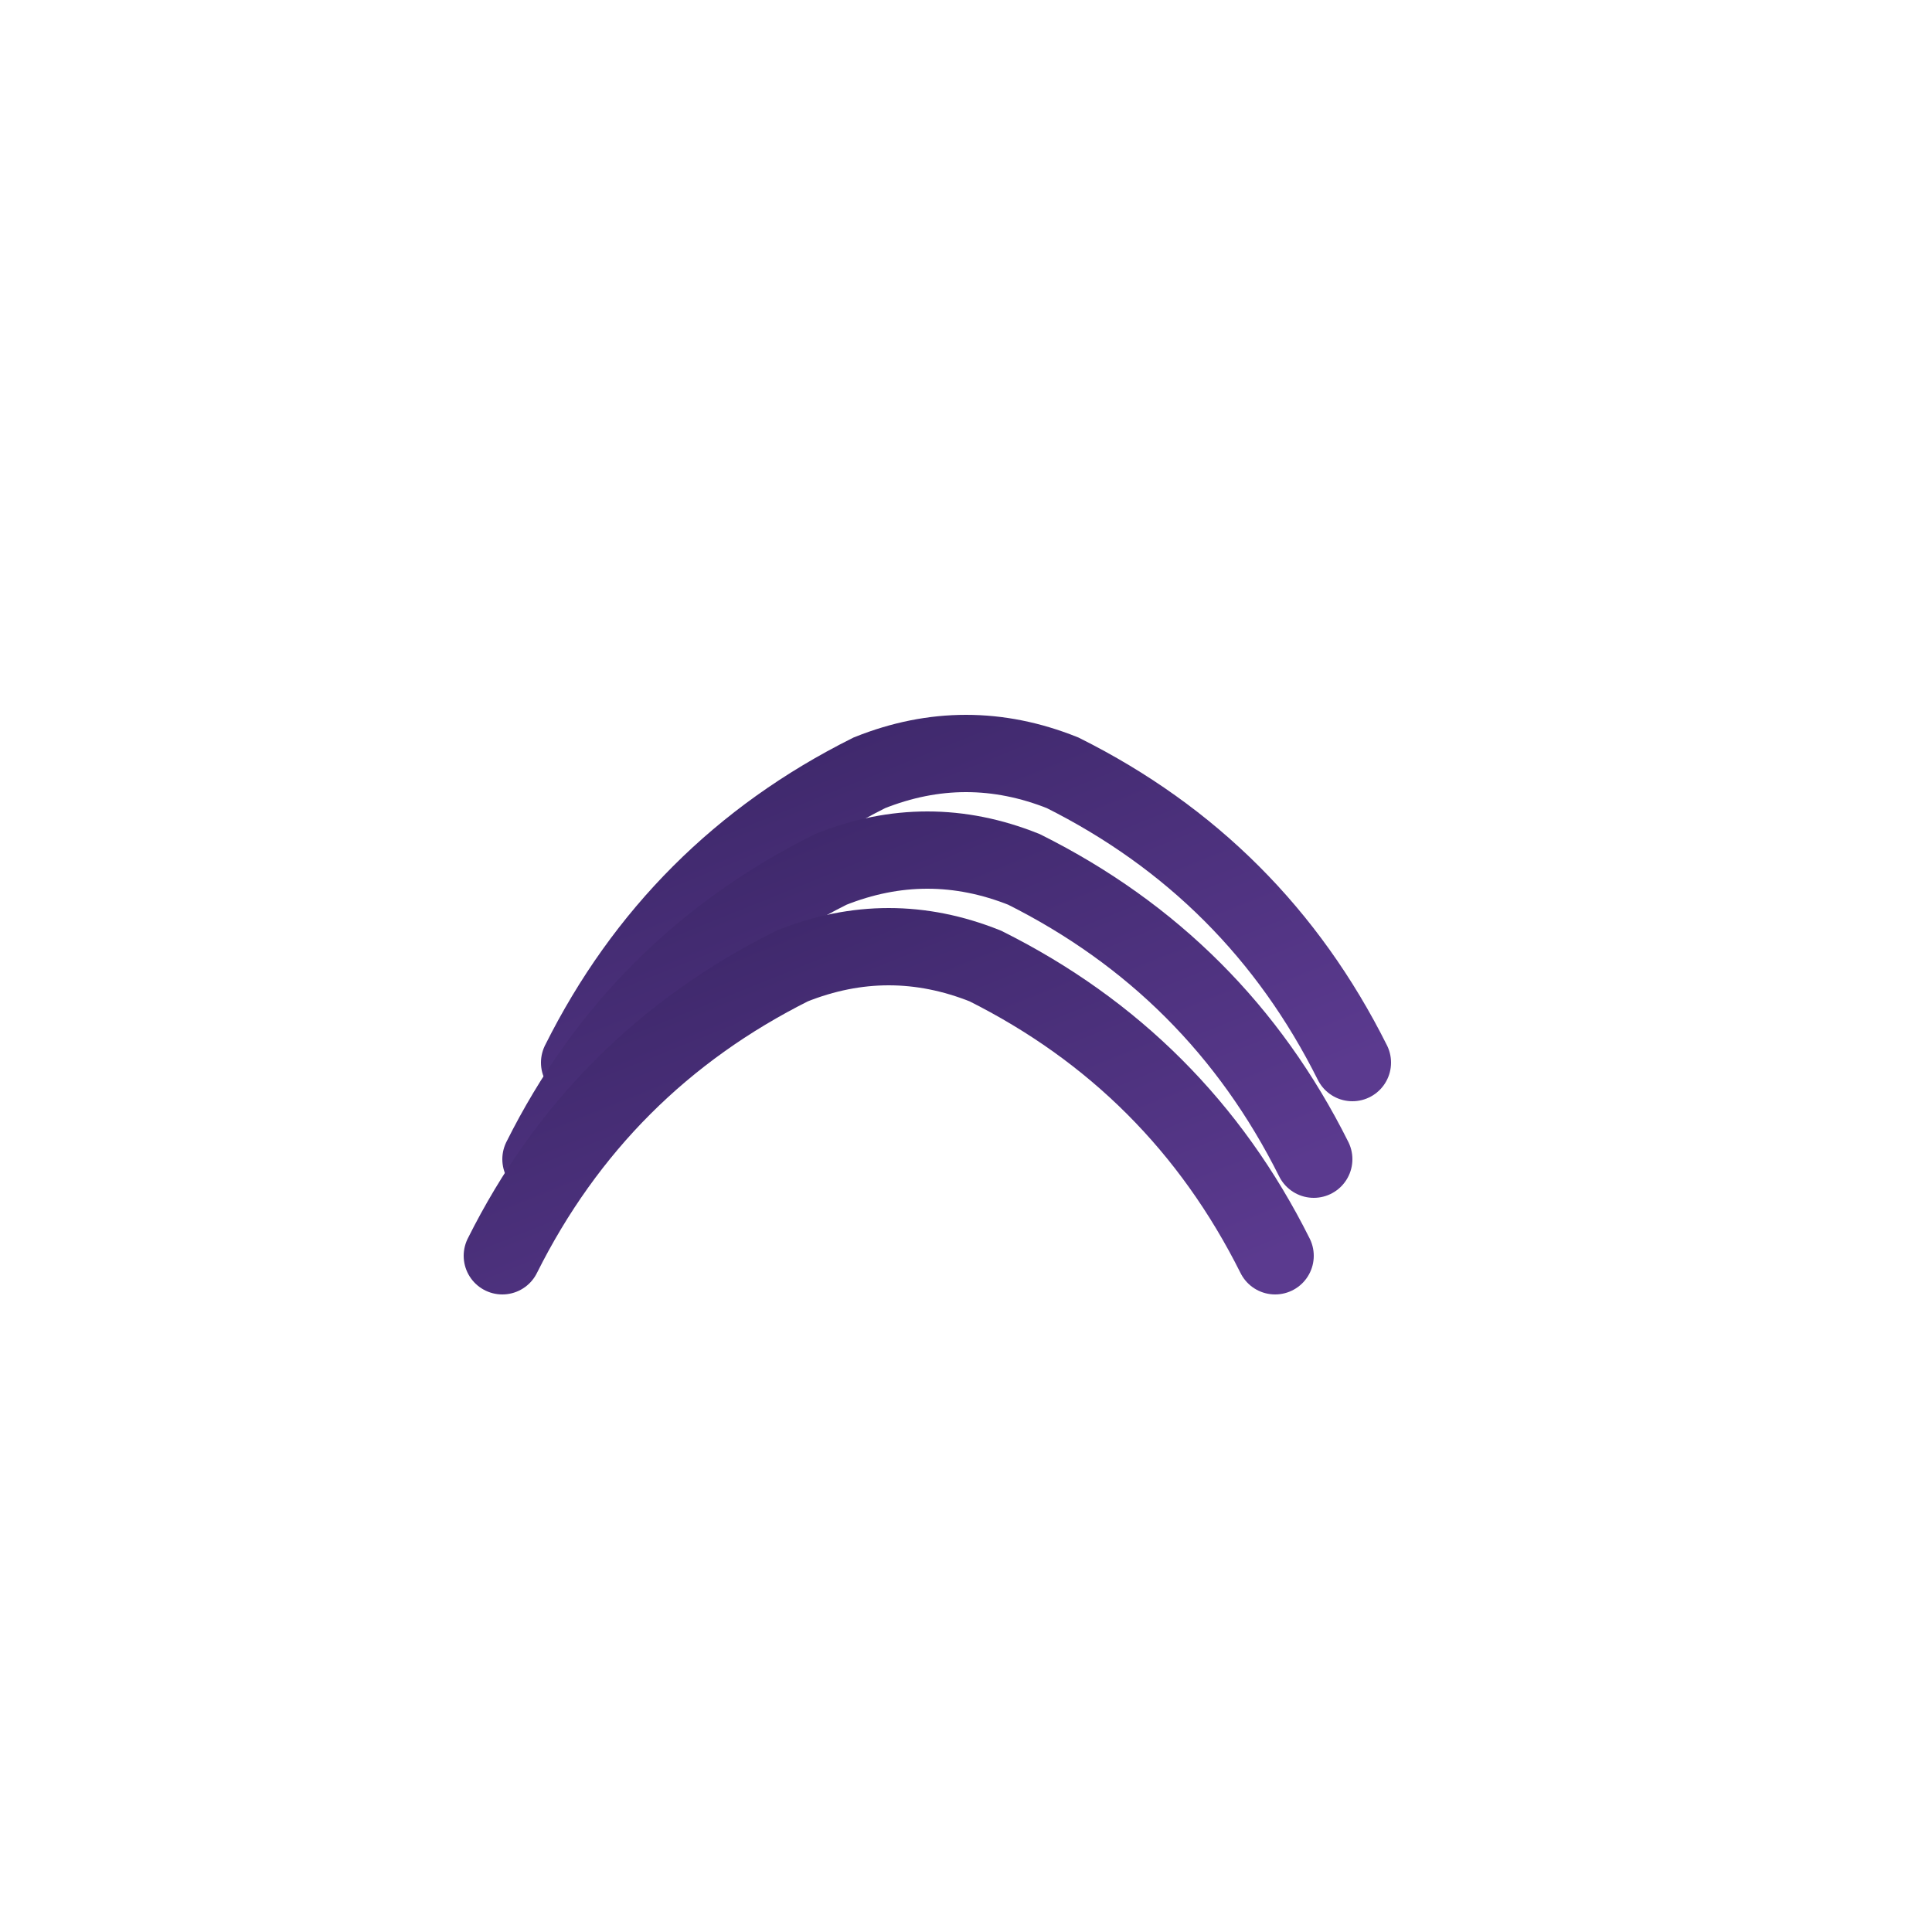
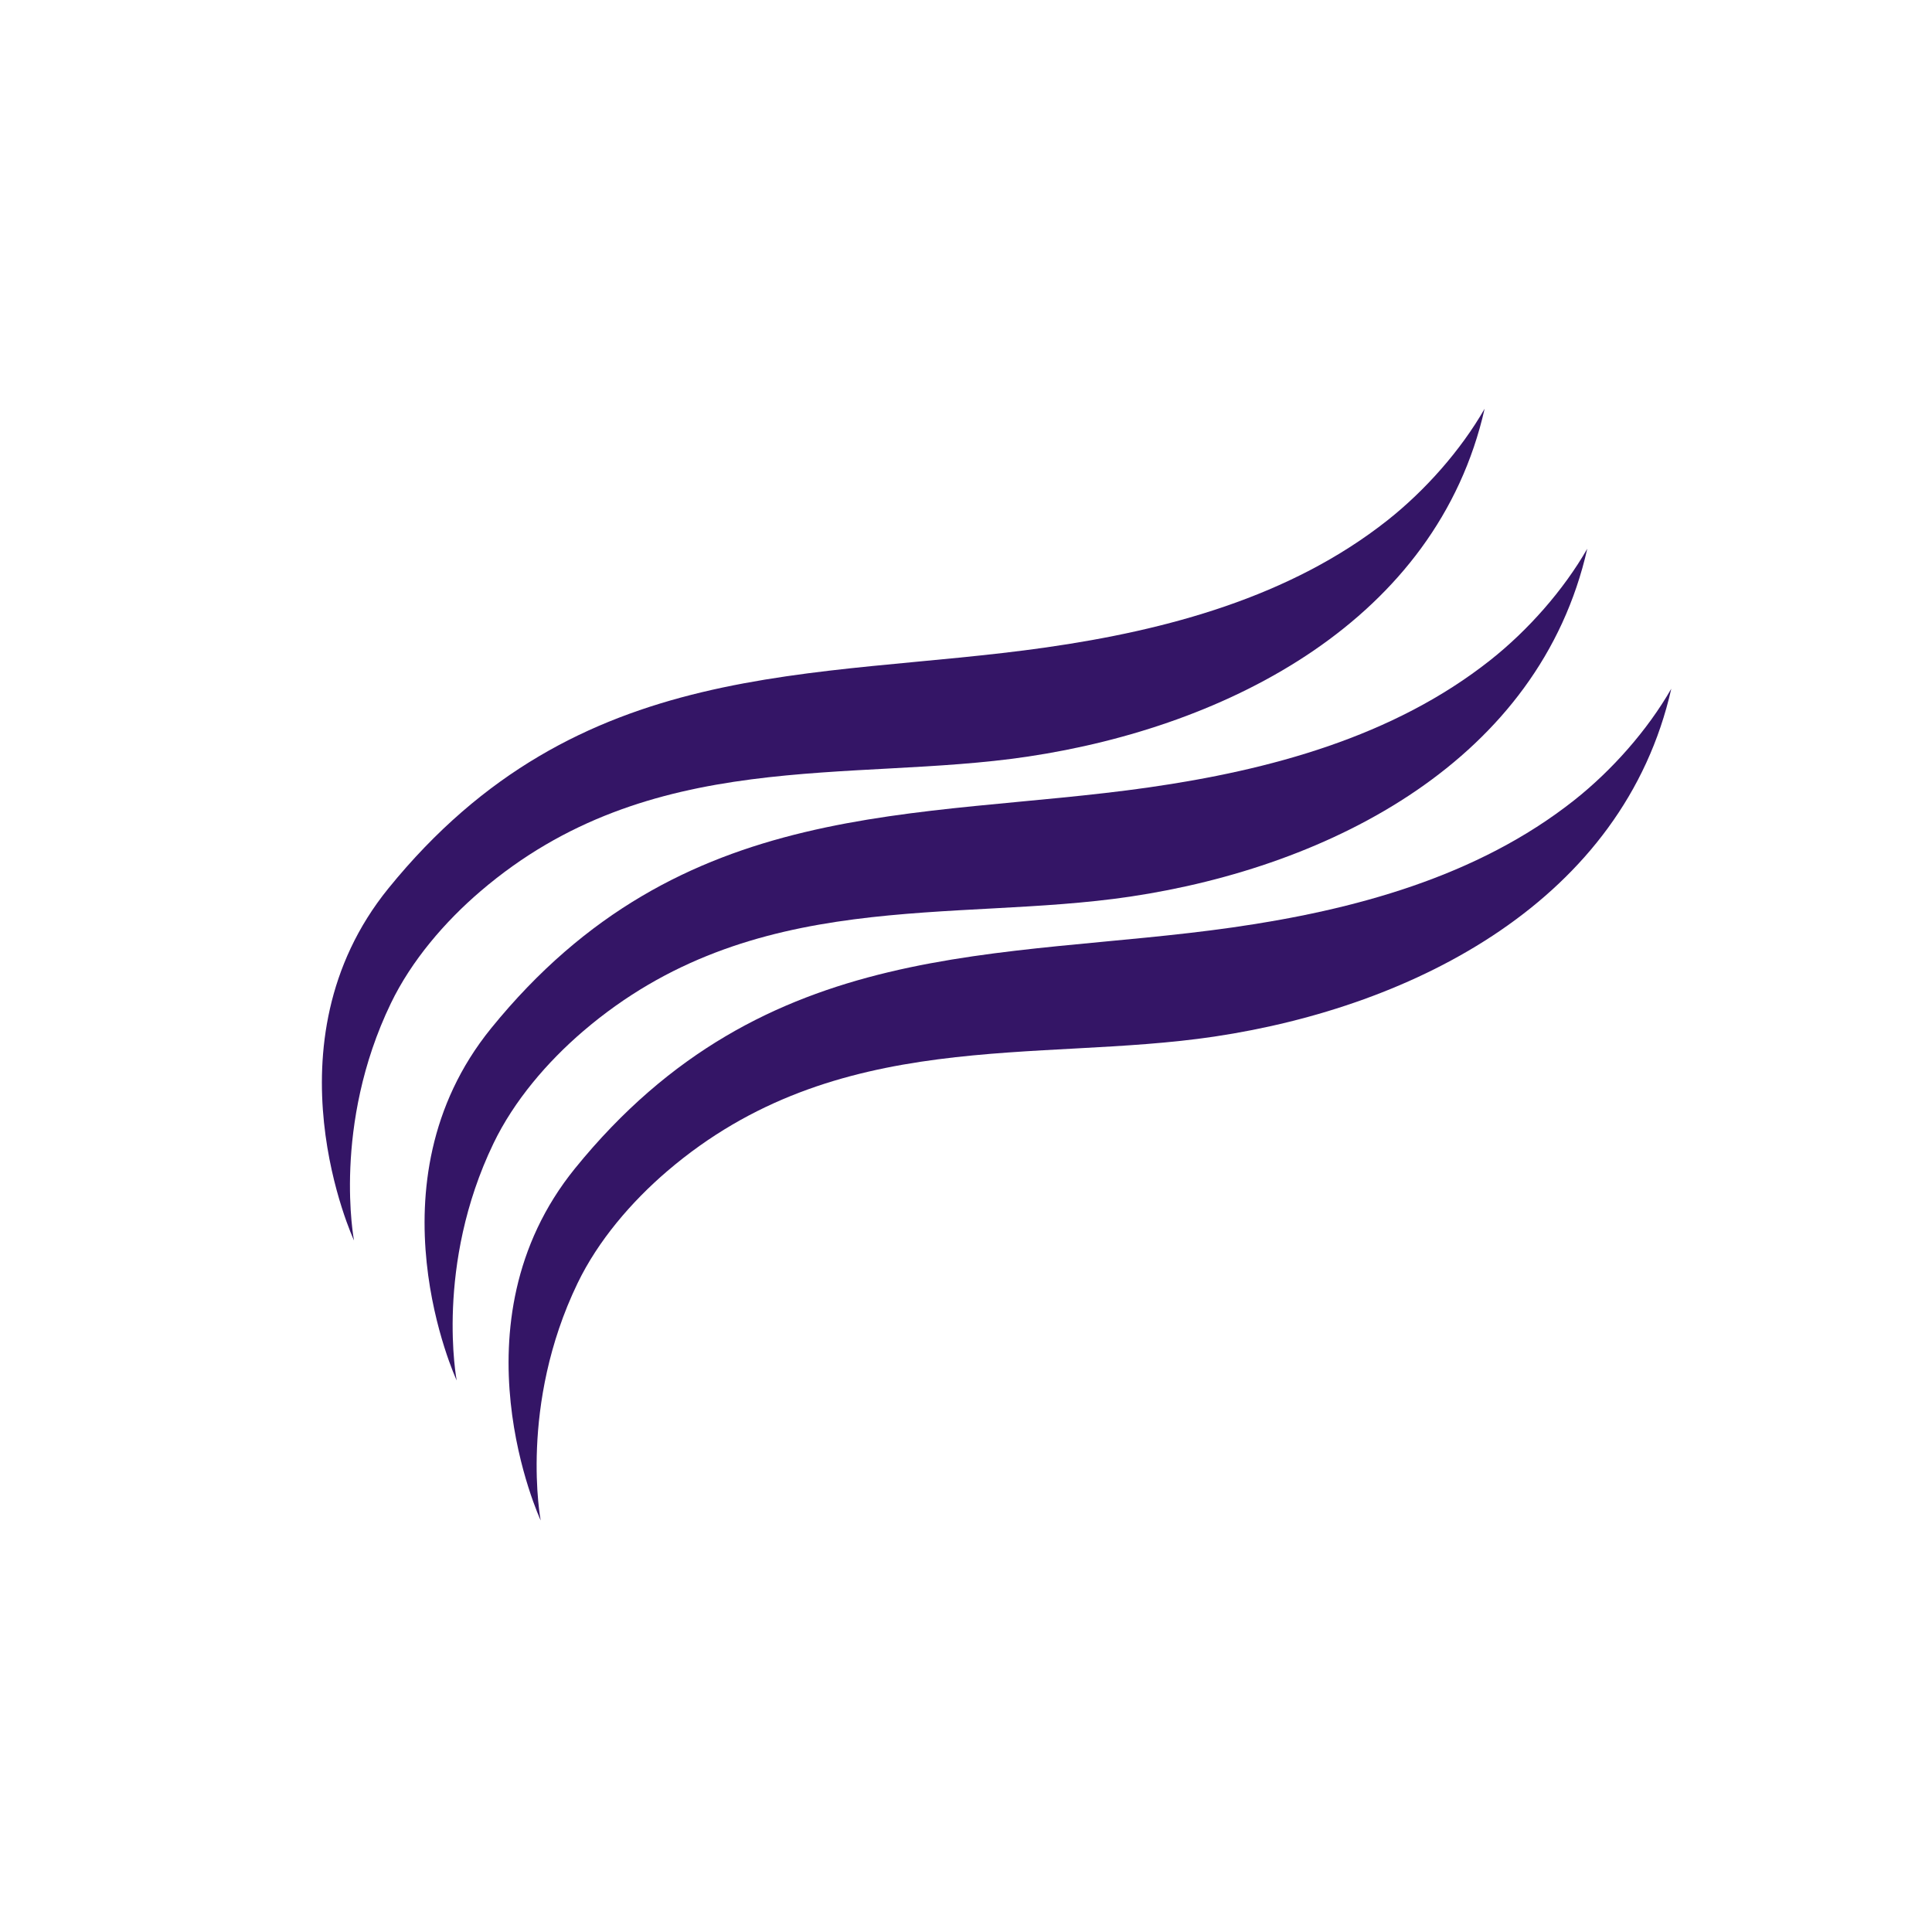
- <svg xmlns="http://www.w3.org/2000/svg" viewBox="0 0 100 100">
+ <svg xmlns="http://www.w3.org/2000/svg" viewBox="0 0 375 375" width="512" height="512">
+   <rect width="375" height="375" fill="white" />
+   <g transform="translate(50, 79)">
+     <g clip-path="url(#clip1)">
+       <path fill="#341566" d="M 18.715 161.781 C 18.715 161.781 0.949 123.547 25.395 93.426 C 62.379 47.848 107.988 53.102 153.023 46.668 C 176.461 43.32 200.492 36.883 219.336 21.969 C 226.633 16.191 233.527 8.418 238.164 0.336 C 228.887 41.293 188.539 62.031 149.461 67.859 C 115.059 72.992 76.203 65.789 43.266 93.988 C 36.305 99.945 29.855 107.477 25.871 115.734 C 14.422 139.469 18.715 161.781 18.715 161.781 Z" />
+     </g>
+     <g clip-path="url(#clip2)">
+       <path fill="#341566" d="M 38.645 188.949 C 38.645 188.949 20.879 150.719 45.32 120.598 C 82.305 75.016 127.914 80.273 172.949 73.84 C 196.387 70.488 220.418 64.051 239.262 49.137 C 246.562 43.363 253.453 35.586 258.09 27.504 C 248.812 68.465 208.469 89.203 169.387 95.031 C 134.984 100.16 96.129 92.961 63.191 121.156 C 56.23 127.117 49.781 134.648 45.797 142.906 C 34.352 166.641 38.645 188.949 38.645 188.949 Z" />
+     </g>
+     <g clip-path="url(#clip3)">
+       <path fill="#341566" d="M 54.949 216.121 C 54.949 216.121 37.184 177.891 61.625 147.766 C 98.609 102.188 144.219 107.445 189.254 101.012 C 212.695 97.66 236.727 91.223 255.57 76.309 C 262.867 70.535 269.758 62.758 274.398 54.676 C 265.117 95.637 224.773 116.375 185.691 122.203 C 151.289 127.332 112.434 120.133 79.496 148.328 C 72.539 154.289 66.086 161.82 62.102 170.078 C 50.656 193.812 54.949 216.121 54.949 216.121 Z" />
+     </g>
+   </g>
  <defs>
-     <linearGradient id="grad" x1="0%" y1="0%" x2="100%" y2="100%">
-       <stop offset="0%" style="stop-color:#3B2667;stop-opacity:1" />
-       <stop offset="100%" style="stop-color:#5B3A8F;stop-opacity:1" />
-     </linearGradient>
+     <clipPath id="clip1">
+       <path d="M 12 0.336 L 238.191 0.336 L 238.191 161.773 L 12 161.773 Z" />
+     </clipPath>
+     <clipPath id="clip2">
+       <path d="M 32 27.504 L 258.117 27.504 L 258.117 188.941 L 32 188.941 Z" />
+     </clipPath>
+     <clipPath id="clip3">
+       <path d="M 48 54.676 L 274.426 54.676 L 274.426 216.113 L 48 216.113 Z" />
+     </clipPath>
  </defs>
-   <rect width="100" height="100" fill="white" />
-   <g transform="translate(20, 30)">
-     <path d="M 10 25 Q 15 15, 25 10 Q 30 8, 35 10 Q 45 15, 50 25" stroke="url(#grad)" stroke-width="4" fill="none" stroke-linecap="round" />
-     <path d="M 8 30 Q 13 20, 23 15 Q 28 13, 33 15 Q 43 20, 48 30" stroke="url(#grad)" stroke-width="4" fill="none" stroke-linecap="round" />
-     <path d="M 6 35 Q 11 25, 21 20 Q 26 18, 31 20 Q 41 25, 46 35" stroke="url(#grad)" stroke-width="4" fill="none" stroke-linecap="round" />
-   </g>
</svg>
